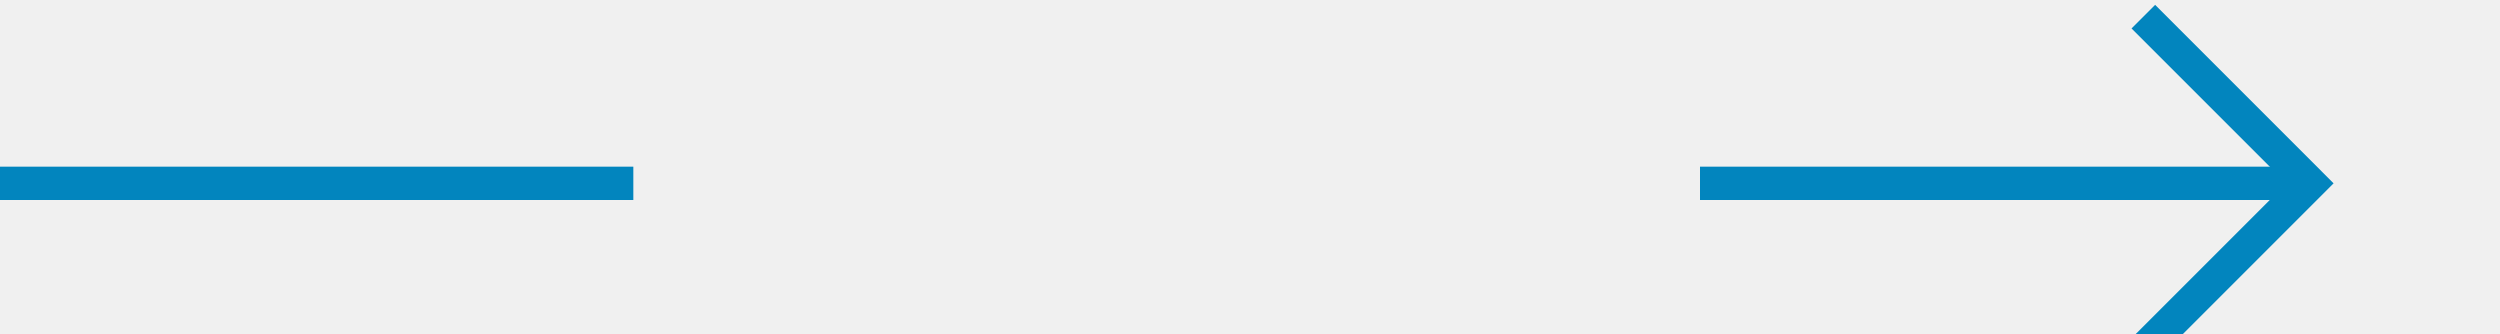
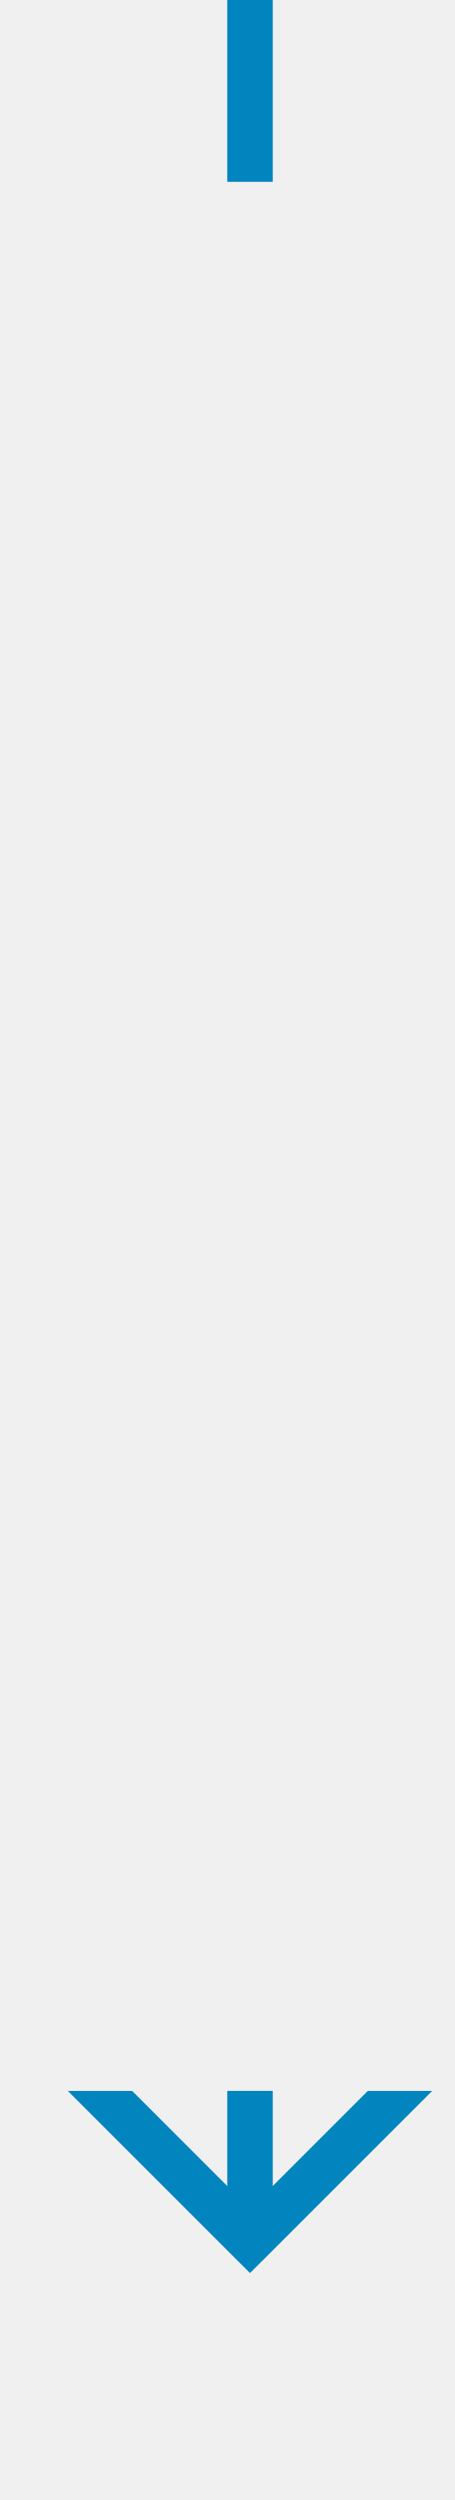
- <svg xmlns="http://www.w3.org/2000/svg" version="1.1" width="75px" height="10px" preserveAspectRatio="xMinYMid meet" viewBox="100 621  75 8">
+ <svg xmlns="http://www.w3.org/2000/svg" version="1.1" width="10px" height="55px" preserveAspectRatio="xMidYMin meet" viewBox="46 150  8 55">
  <defs>
-     <mask fill="white" id="clip172">
-       <path d="M 119 612  L 151 612  L 151 638  L 119 638  Z M 100 612  L 179 612  L 179 638  L 100 638  Z " fill-rule="evenodd" />
+     <mask fill="white" id="clip92">
+       <path d="M -10 154  L 110 154  L 110 196  L -10 196  Z M -10 150  L 110 150  L 110 209  L -10 209  Z " fill-rule="evenodd" />
    </mask>
  </defs>
-   <path d="M 119 625.5  L 100 625.5  M 151 625.5  L 169 625.5  " stroke-width="1" stroke="#0285be" fill="none" />
-   <path d="M 163.946 620.854  L 168.593 625.5  L 163.946 630.146  L 164.654 630.854  L 169.654 625.854  L 170.007 625.5  L 169.654 625.146  L 164.654 620.146  L 163.946 620.854  Z " fill-rule="nonzero" fill="#0285be" stroke="none" mask="url(#clip172)" />
+   <path d="M 50.5 154  L 50.5 150  M 50.5 196  L 50.5 199  " stroke-width="1" stroke="#0285be" fill="none" />
+   <path d="M 55.146 193.946  L 50.5 198.593  L 45.854 193.946  L 45.146 194.654  L 50.146 199.654  L 50.5 200.007  L 50.854 199.654  L 55.854 194.654  L 55.146 193.946  Z " fill-rule="nonzero" fill="#0285be" stroke="none" mask="url(#clip92)" />
</svg>
